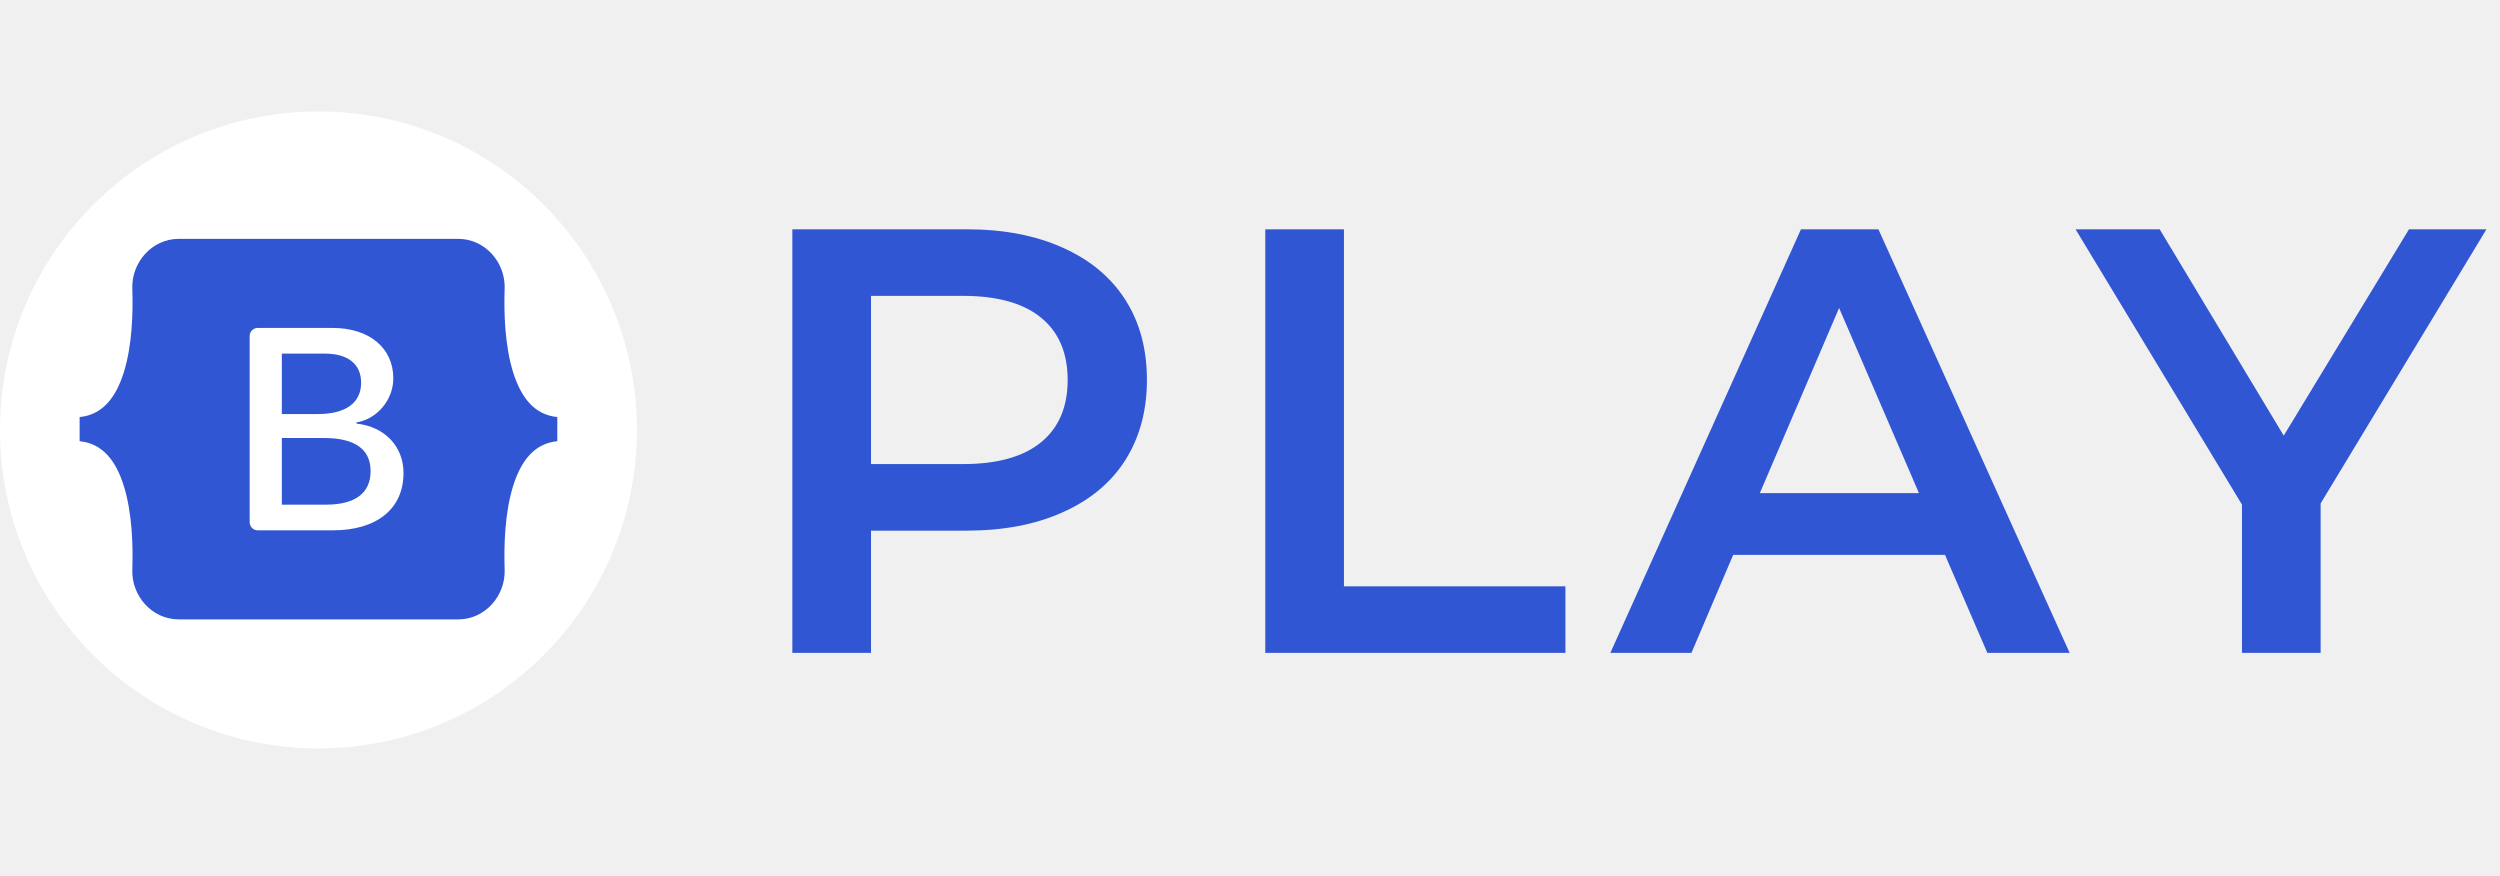
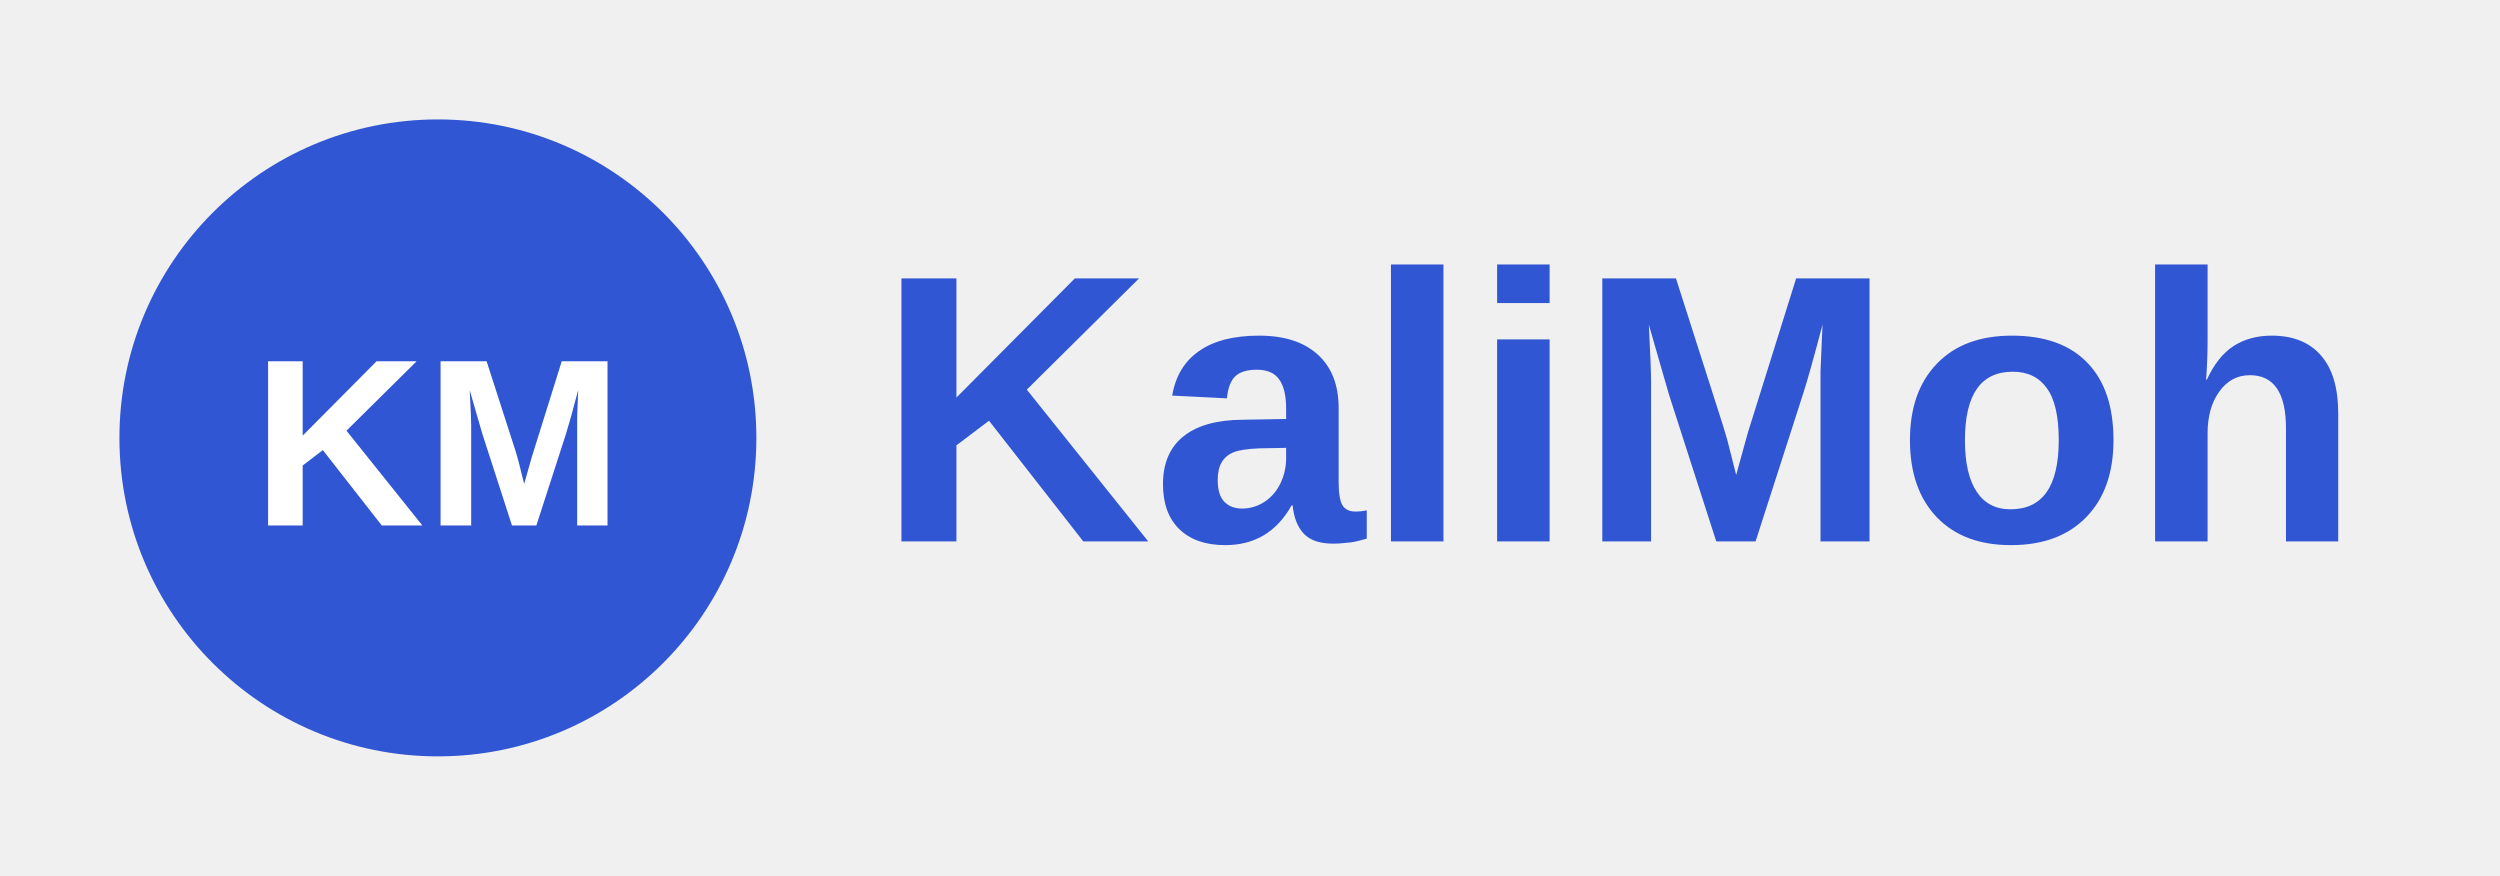
- <svg xmlns="http://www.w3.org/2000/svg" fill="none" height="55" viewBox="0 0 157 55" width="157">
-   <path d="m60.703 14.4c2.305 0 4.307.38 6.004 1.14 1.723.76 3.04 1.849 3.952 3.268s1.368 3.103 1.368 5.054c0 1.925-.456 3.61-1.368 5.054-.912 1.419-2.229 2.508-3.952 3.268-1.697.76-3.699 1.14-6.004 1.14h-6.004v7.676h-4.94v-26.6zm-.228 14.744c2.153 0 3.787-.456 4.902-1.368s1.672-2.217 1.672-3.914-.557-3.002-1.672-3.914-2.749-1.368-4.902-1.368h-5.776v10.564zm18.985-14.744h4.94v22.42h13.908v4.18h-18.848zm42.685 20.444h-13.3l-2.622 6.156h-5.092l11.97-26.6h4.864l12.008 26.6h-5.168zm-1.634-3.876-5.016-11.628-4.978 11.628zm25.225.646v9.386h-4.94v-9.31l-10.45-17.29h5.282l7.79 12.958 7.866-12.958h4.864z" fill="#3056d3" />
-   <path d="m20 47c11.046 0 20-8.954 20-20s-8.954-20-20-20-20 8.954-20 20 8.954 20 20 20z" fill="#fff" />
-   <path clip-rule="evenodd" d="m11.231 15c-1.712 0-2.978 1.498-2.922 3.123.054 1.561-.016 3.583-.525 5.231-.511 1.653-1.374 2.701-2.784 2.836v1.518c1.41.135 2.273 1.182 2.784 2.836.509 1.649.58 3.67.525 5.231-.057 1.625 1.21 3.123 2.922 3.123h17.54c1.712 0 2.978-1.498 2.921-3.123-.054-1.561.016-3.583.525-5.231.511-1.654 1.372-2.701 2.782-2.836v-1.518c-1.41-.135-2.271-1.182-2.782-2.836-.509-1.649-.58-3.671-.525-5.231.057-1.625-1.21-3.123-2.921-3.123zm14.108 14.711c0 2.237-1.669 3.594-4.438 3.594h-4.714c-.135 0-.264-.054-.359-.149-.095-.095-.149-.225-.149-.36v-11.695c0-.135.053-.264.149-.359.095-.095.225-.149.359-.149h4.688c2.309 0 3.825 1.251 3.825 3.171 0 1.348-1.02 2.555-2.318 2.766v.07c1.768.194 2.959 1.419 2.959 3.11zm-4.952-7.506h-2.688v3.797h2.264c1.75 0 2.715-.705 2.715-1.964-0-1.181-.83-1.832-2.291-1.832zm-2.688 5.303v4.184h2.787c1.822 0 2.788-.731 2.788-2.105s-.992-2.079-2.905-2.079z" fill="#3056d3" fill-rule="evenodd" />
+ <svg xmlns="http://www.w3.org/2000/svg" width="157" height="55" viewBox="0 0 157 55" fill="none">
+   <circle cx="27.5" cy="27.5" r="20" fill="#3056D3" />
+   <text x="27.5" y="33" text-anchor="middle" font-family="Arial, sans-serif" font-size="15" font-weight="700" fill="#fff">KM</text>
+   <text x="55" y="34" font-family="Arial, sans-serif" font-size="24" font-weight="700" fill="#3056D3">KaliMoh</text>
</svg>
